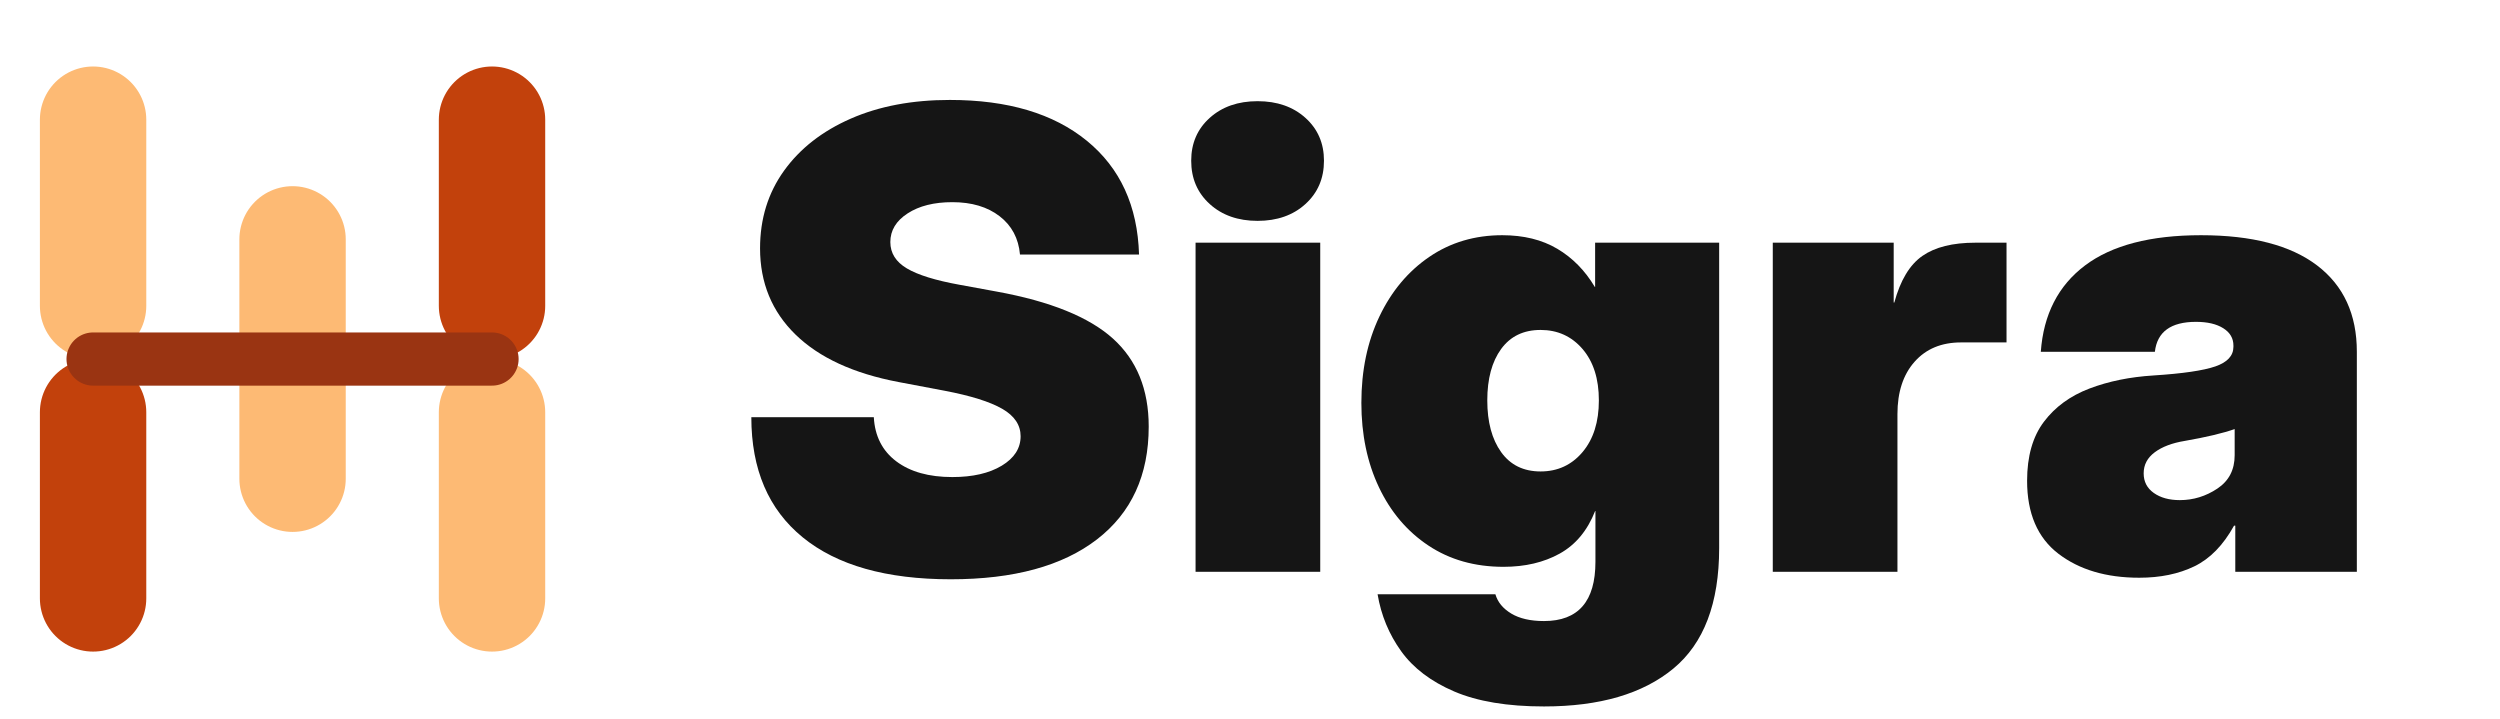
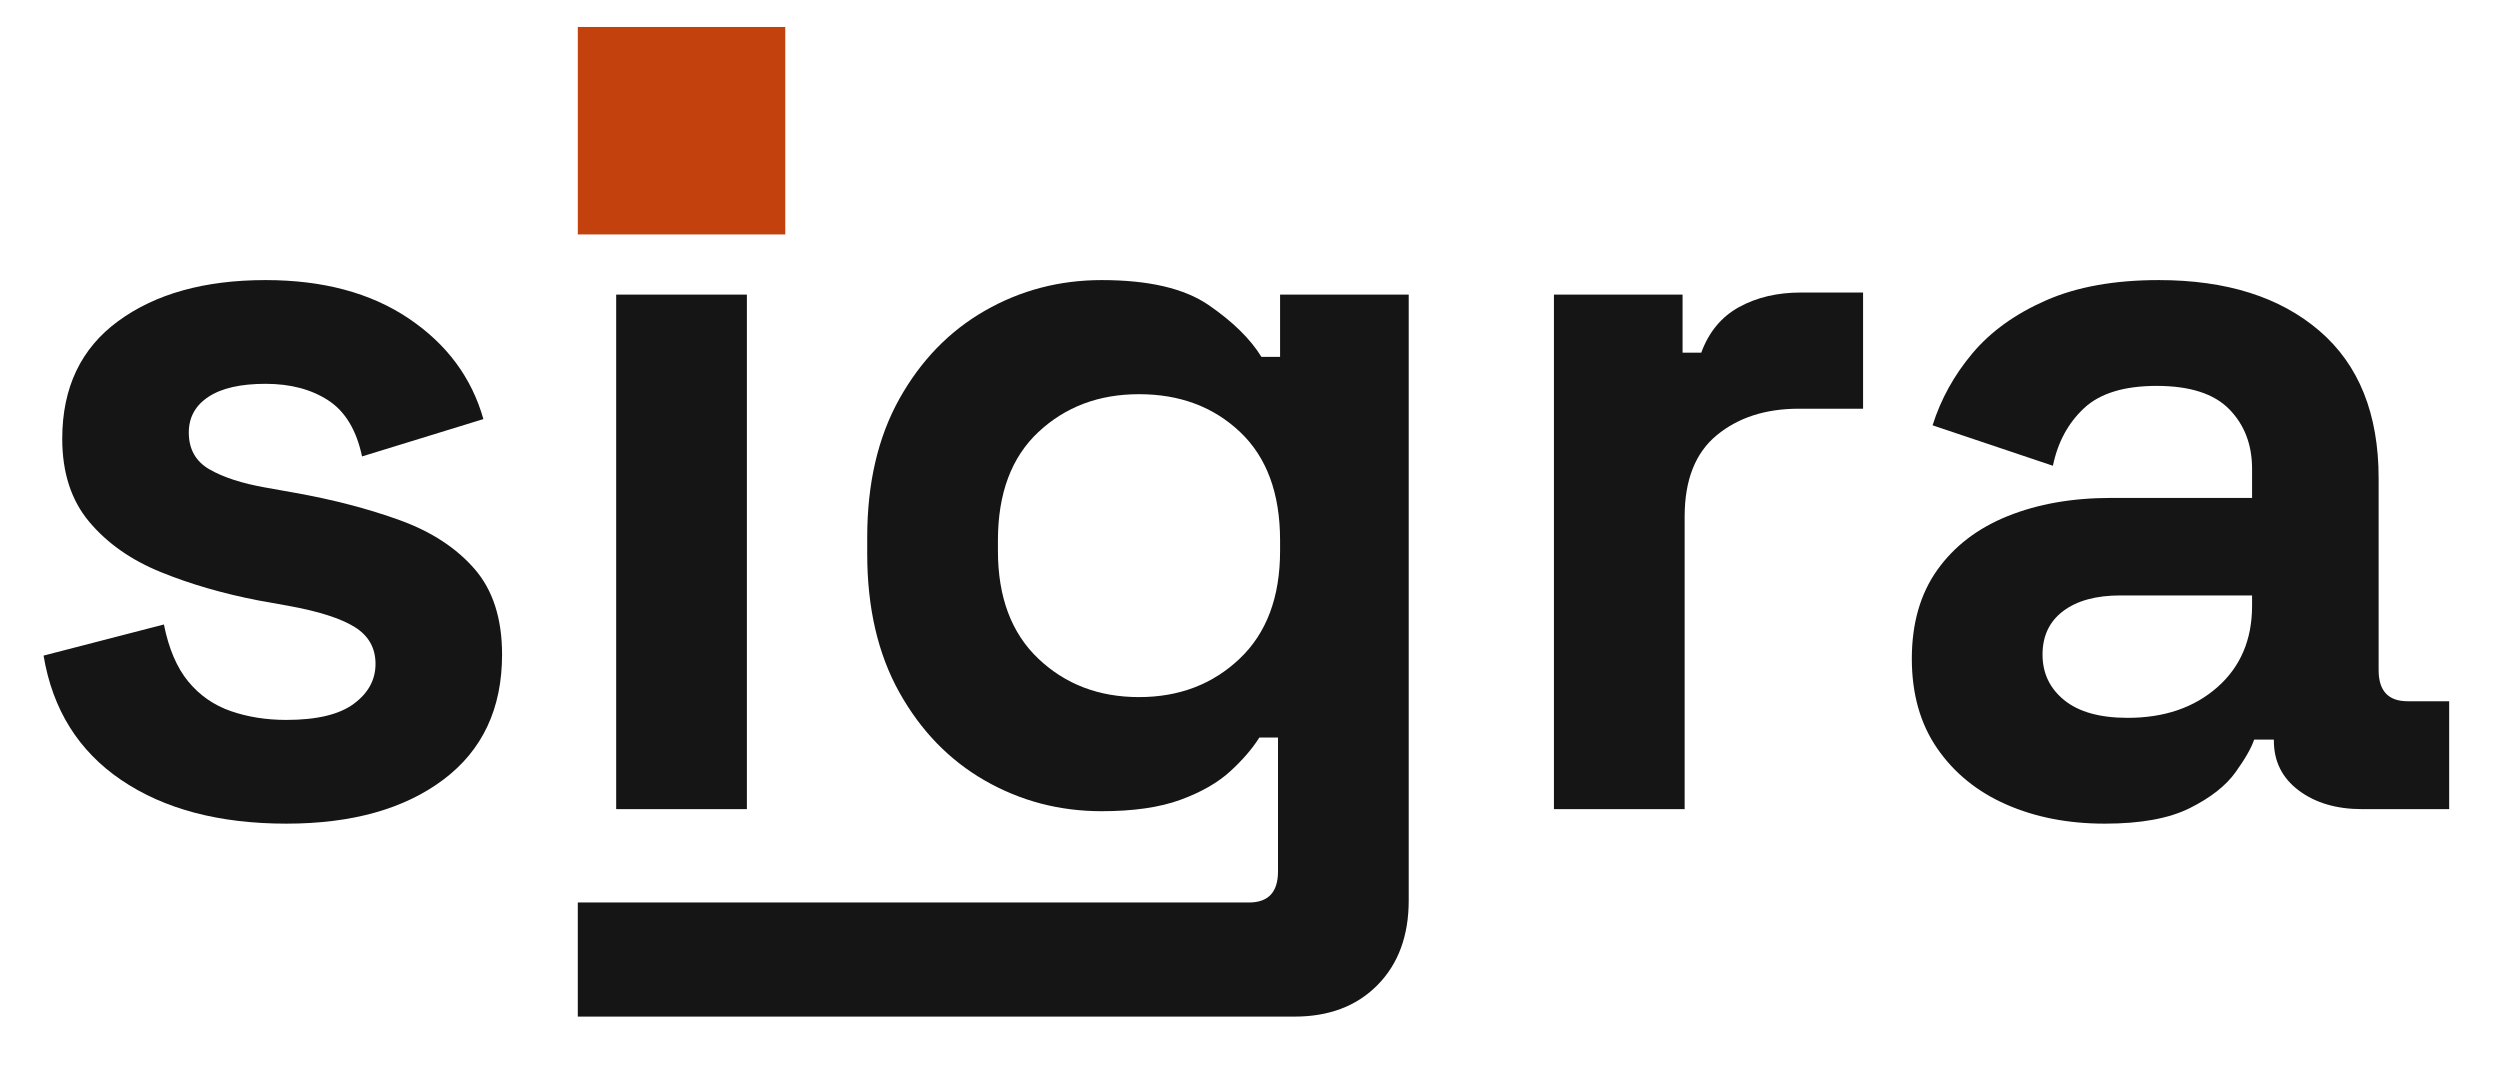
- <svg xmlns="http://www.w3.org/2000/svg" viewBox="20 12 188 54" role="img" aria-labelledby="title desc">
-   <g transform="translate(10 7)">
-     <path d="M17 14v14M32 23v18M47 36v14" fill="none" stroke="#fdba74" stroke-width="8" stroke-linecap="round" />
-     <path d="M17 36v14M47 14v14" fill="none" stroke="#c2410c" stroke-width="8" stroke-linecap="round" />
-     <path d="M17 32h30" fill="none" stroke="#9a3412" stroke-width="4" stroke-linecap="round" />
+ <svg xmlns="http://www.w3.org/2000/svg" viewBox="0 220 2410 1026" role="img" aria-labelledby="title desc">
+   <g id="glyphs" fill="#151515">
+     <path id="g-0" d="M276 1014Q179 1014 117 972Q55 930 42 852L158 822Q165 857 181.50 877Q198 897 222.50 905.50Q247 914 276 914Q320 914 341 898.50Q362 883 362 860Q362 837 342 824.50Q322 812 278 804L250 799Q198 789 155 771.50Q112 754 86 723Q60 692 60 643Q60 569 114 529.50Q168 490 256 490Q339 490 394 527Q449 564 466 624L349 660Q341 622 316.50 606Q292 590 256 590Q220 590 201 602.50Q182 615 182 637Q182 661 202 672.50Q222 684 256 690L284 695Q340 705 385.50 721.50Q431 738 457.50 768.50Q484 799 484 851Q484 929 427.50 971.50Q371 1014 276 1014" />
+     <path id="g-1" d="M720 1000L594 1000L594 504L720 504L720 1000" />
+     <path id="g-2" d="M836 754L836 738Q836 660 867 604.50Q898 549 949.50 519.50Q1001 490 1062 490Q1130 490 1165 514Q1200 538 1216 564L1234 564L1234 504L1358 504L1358 1088Q1358 1139 1328 1169.50Q1298 1200 1248 1200L557 1200L557 1090L1204 1090Q1232 1090 1232 1060L1232 931L1214 931Q1204 947 1186 963.50Q1168 980 1138 991Q1108 1002 1062 1002Q1001 1002 949.50 972.50Q898 943 867 887.50Q836 832 836 754M1098 892Q1156 892 1195 855Q1234 818 1234 751L1234 741Q1234 673 1195.50 636.50Q1157 600 1098 600Q1040 600 1001 636.50Q962 673 962 741L962 751Q962 818 1001 855Q1040 892 1098 892" />
+     <path id="g-3" d="M1624 1000L1498 1000L1498 504L1622 504L1622 560L1640 560Q1651 530 1676.50 516Q1702 502 1736 502L1796 502L1796 614L1734 614Q1686 614 1655 639.50Q1624 665 1624 718" />
+     <path id="g-4" d="M2029 1014Q1976 1014 1934 995.50Q1892 977 1867.50 941.50Q1843 906 1843 855Q1843 804 1867.50 769.50Q1892 735 1935.50 717.50Q1979 700 2035 700L2171 700L2171 672Q2171 637 2149 614.50Q2127 592 2079 592Q2032 592 2009 613.50Q1986 635 1979 669L1863 630Q1875 592 1901.50 560.50Q1928 529 1972.50 509.50Q2017 490 2081 490Q2179 490 2236 539Q2293 588 2293 681L2293 866Q2293 896 2321 896L2361 896L2361 1000L2277 1000Q2240 1000 2216 982Q2192 964 2192 934L2192 933L2173 933Q2169 945 2155 964.50Q2141 984 2111 999Q2081 1014 2029 1014M2051 912Q2104 912 2137.50 882.50Q2171 853 2171 804L2171 794L2044 794Q2009 794 1989 809Q1969 824 1969 851Q1969 878 1990 895Q2011 912 2051 912" />
  </g>
-   <g fill="#151515" transform="translate(75 55)">
-     <path d="M 16.5 0.562 C 11.656 0.562 7.945 -0.488 5.367 -2.59 C 2.789 -4.691 1.5 -7.703 1.5 -11.625 L 10.711 -11.625 C 10.789 -10.203 11.352 -9.098 12.398 -8.309 C 13.445 -7.52 14.852 -7.125 16.617 -7.125 C 18.148 -7.125 19.387 -7.41 20.332 -7.98 C 21.277 -8.551 21.75 -9.289 21.75 -10.195 C 21.75 -11.039 21.289 -11.727 20.367 -12.258 C 19.445 -12.789 18 -13.242 16.031 -13.617 L 12.562 -14.273 C 9.188 -14.914 6.609 -16.102 4.828 -17.836 C 3.047 -19.57 2.156 -21.734 2.156 -24.328 C 2.156 -26.547 2.758 -28.492 3.961 -30.164 C 5.164 -31.836 6.836 -33.141 8.977 -34.078 C 11.117 -35.016 13.602 -35.484 16.43 -35.484 C 20.789 -35.484 24.223 -34.461 26.73 -32.414 C 29.238 -30.367 30.547 -27.516 30.656 -23.859 L 21.703 -23.859 C 21.594 -25.078 21.082 -26.039 20.168 -26.742 C 19.254 -27.445 18.07 -27.797 16.617 -27.797 C 15.242 -27.797 14.121 -27.516 13.254 -26.953 C 12.387 -26.391 11.953 -25.672 11.953 -24.797 C 11.953 -23.969 12.367 -23.309 13.195 -22.816 C 14.023 -22.324 15.344 -21.914 17.156 -21.586 L 19.969 -21.07 C 23.984 -20.336 26.891 -19.16 28.688 -17.543 C 30.484 -15.926 31.383 -13.719 31.383 -10.922 C 31.383 -7.266 30.086 -4.438 27.492 -2.438 C 24.898 -0.438 21.234 0.562 16.5 0.562 Z M 16.5 0.562 " />
-     <path d="M 2.016 0 L 2.016 -24.75 L 11.391 -24.75 L 11.391 0 Z M 6.68 -26.391 C 5.211 -26.391 4.012 -26.812 3.082 -27.656 C 2.152 -28.5 1.688 -29.586 1.688 -30.914 C 1.688 -32.227 2.152 -33.301 3.082 -34.137 C 4.012 -34.973 5.211 -35.391 6.68 -35.391 C 8.148 -35.391 9.348 -34.973 10.277 -34.137 C 11.207 -33.301 11.672 -32.227 11.672 -30.914 C 11.672 -29.586 11.207 -28.5 10.277 -27.656 C 9.348 -26.812 8.148 -26.391 6.68 -26.391 Z M 6.68 -26.391 " transform="translate(32.89062 0)" />
-     <path d="M 14.812 10.125 C 12.062 10.125 9.812 9.75 8.062 9 C 6.312 8.25 4.98 7.238 4.066 5.965 C 3.152 4.691 2.562 3.266 2.297 1.688 L 11.156 1.688 C 11.328 2.281 11.727 2.766 12.352 3.141 C 12.977 3.516 13.797 3.703 14.812 3.703 C 17.391 3.703 18.68 2.219 18.68 -0.75 L 18.68 -4.57 L 18.656 -4.57 C 18.078 -3.102 17.191 -2.035 15.996 -1.371 C 14.801 -0.707 13.391 -0.375 11.766 -0.375 C 9.609 -0.375 7.73 -0.906 6.129 -1.969 C 4.527 -3.031 3.285 -4.492 2.402 -6.352 C 1.52 -8.211 1.078 -10.328 1.078 -12.703 C 1.078 -15.141 1.531 -17.309 2.438 -19.207 C 3.344 -21.105 4.594 -22.598 6.188 -23.684 C 7.781 -24.77 9.609 -25.312 11.672 -25.312 C 13.281 -25.312 14.66 -24.973 15.809 -24.293 C 16.957 -23.613 17.898 -22.656 18.633 -21.422 L 18.656 -21.422 L 18.656 -24.75 L 27.984 -24.75 L 27.984 -1.781 C 27.984 2.359 26.836 5.379 24.539 7.277 C 22.242 9.176 19 10.125 14.812 10.125 Z M 14.555 -7.547 C 15.836 -7.547 16.887 -8.031 17.707 -9 C 18.527 -9.969 18.938 -11.266 18.938 -12.891 C 18.938 -14.516 18.527 -15.805 17.707 -16.758 C 16.887 -17.711 15.836 -18.188 14.555 -18.188 C 13.273 -18.188 12.285 -17.711 11.59 -16.758 C 10.895 -15.805 10.547 -14.516 10.547 -12.891 C 10.547 -11.266 10.895 -9.969 11.59 -9 C 12.285 -8.031 13.273 -7.547 14.555 -7.547 Z M 14.555 -7.547 " transform="translate(46.29688 0)" />
-     <path d="M 2.016 0 L 2.016 -24.75 L 11.109 -24.75 L 11.109 -20.25 L 11.156 -20.25 C 11.609 -21.922 12.312 -23.09 13.266 -23.754 C 14.219 -24.418 15.547 -24.75 17.25 -24.75 L 19.594 -24.75 L 19.594 -17.25 L 16.172 -17.25 C 14.703 -17.25 13.539 -16.766 12.68 -15.797 C 11.82 -14.828 11.391 -13.516 11.391 -11.859 L 11.391 0 Z M 2.016 0 " transform="translate(76.29688 0)" />
-     <path d="M 9.609 0.445 C 7.125 0.445 5.098 -0.156 3.527 -1.359 C 1.957 -2.562 1.172 -4.391 1.172 -6.844 C 1.172 -8.688 1.594 -10.168 2.438 -11.285 C 3.281 -12.402 4.422 -13.234 5.859 -13.781 C 7.297 -14.328 8.906 -14.656 10.688 -14.766 C 12.875 -14.906 14.422 -15.133 15.328 -15.445 C 16.234 -15.758 16.688 -16.25 16.688 -16.922 L 16.688 -17.016 C 16.688 -17.562 16.434 -17.996 15.926 -18.316 C 15.418 -18.637 14.734 -18.797 13.875 -18.797 C 11.984 -18.797 10.953 -18.047 10.781 -16.547 L 2.203 -16.547 C 2.406 -19.359 3.516 -21.523 5.531 -23.039 C 7.547 -24.555 10.453 -25.312 14.25 -25.312 C 18.078 -25.312 20.988 -24.555 22.98 -23.039 C 24.973 -21.523 25.969 -19.359 25.969 -16.547 L 25.969 0 L 16.828 0 L 16.828 -3.469 L 16.734 -3.469 C 15.922 -2 14.926 -0.98 13.746 -0.41 C 12.566 0.16 11.188 0.445 9.609 0.445 Z M 12.656 -5.391 C 13.672 -5.391 14.613 -5.68 15.48 -6.258 C 16.348 -6.836 16.781 -7.672 16.781 -8.766 L 16.781 -10.734 C 15.891 -10.422 14.641 -10.125 13.031 -9.844 C 12.078 -9.688 11.324 -9.402 10.77 -8.988 C 10.215 -8.574 9.938 -8.047 9.938 -7.406 C 9.938 -6.781 10.191 -6.289 10.699 -5.93 C 11.207 -5.57 11.859 -5.391 12.656 -5.391 Z M 12.656 -5.391 " transform="translate(96.26562 0)" />
-   </g>
+   <rect id="rail-tittle" x="557" y="246" width="200" height="200" fill="#c2410c" />
</svg>
